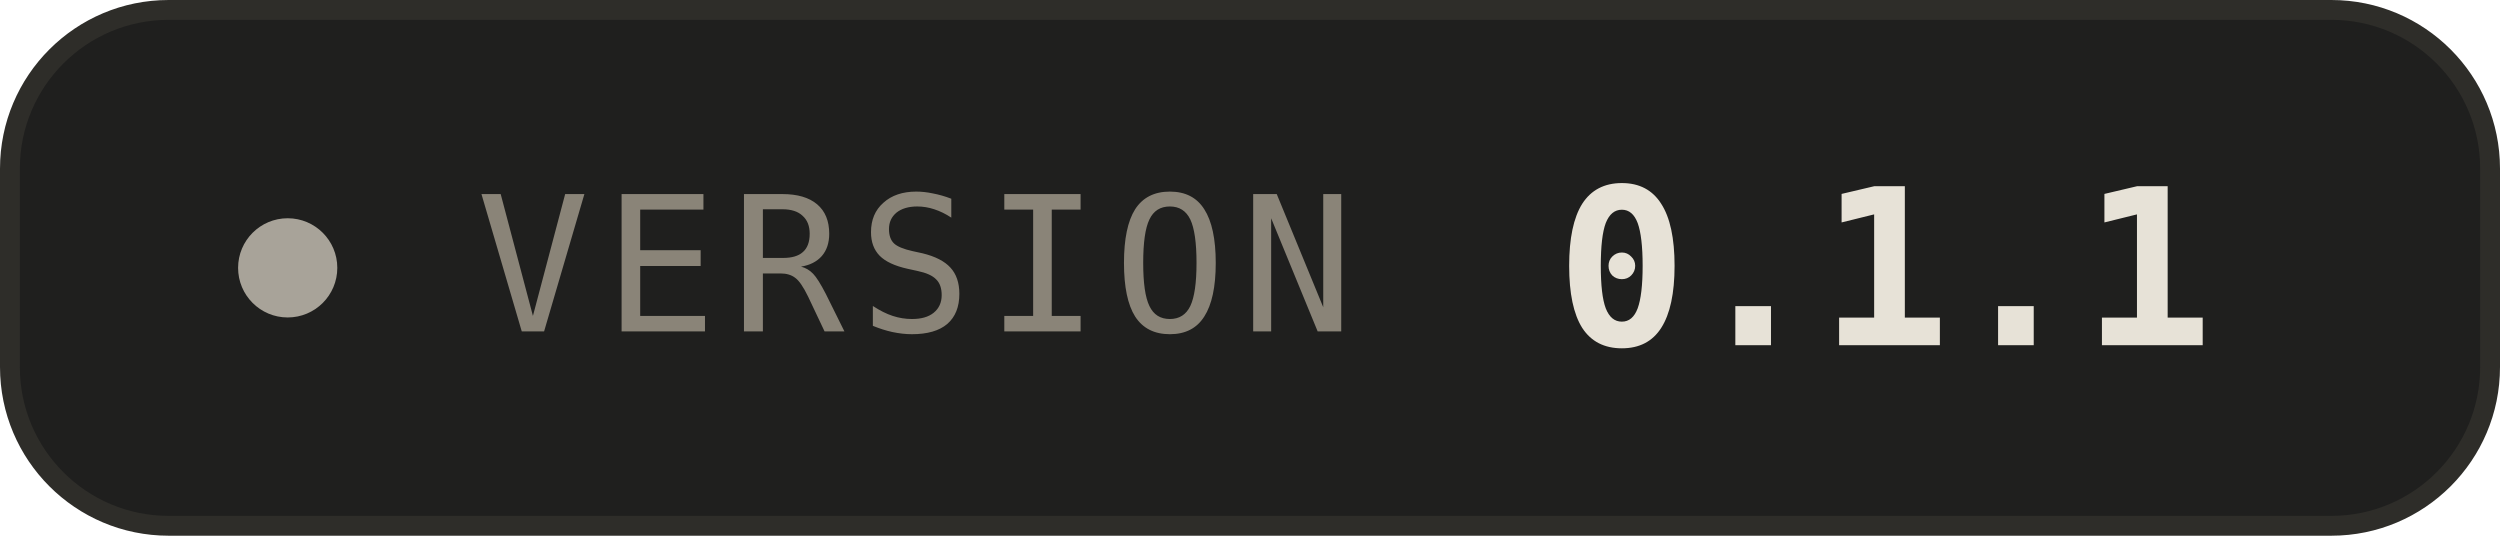
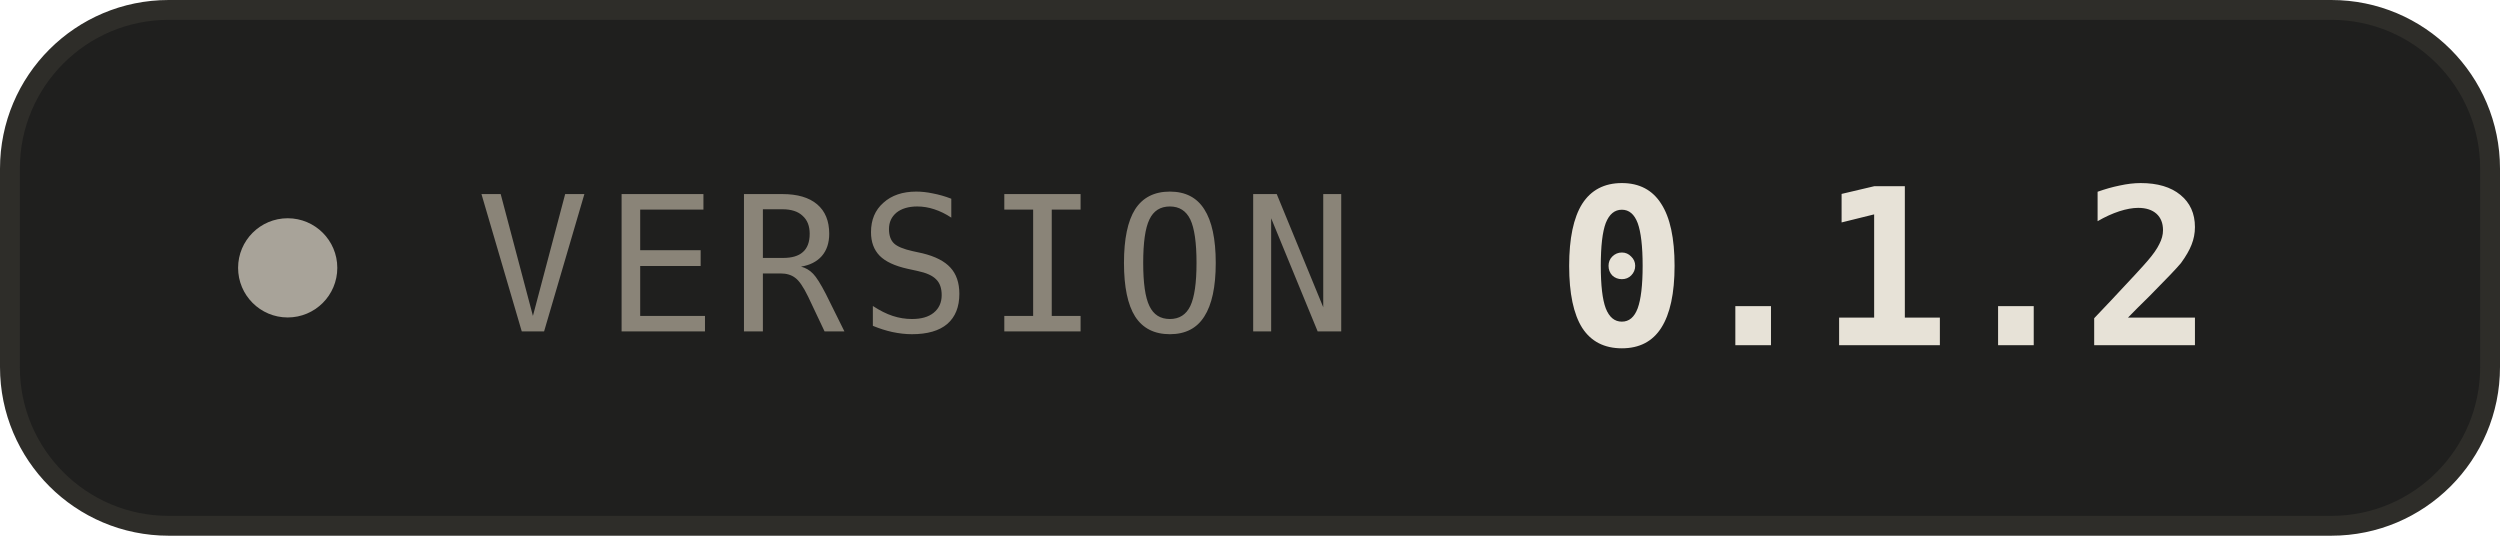
- <svg xmlns="http://www.w3.org/2000/svg" width="126" height="27" viewBox="0 0 126 27" role="img" aria-label="VERSION: 0.1.1">
+ <svg xmlns="http://www.w3.org/2000/svg" width="126" height="27" viewBox="0 0 126 27" role="img" aria-label="VERSION: 0.1.2">
  <rect x="0.5" y="0.5" width="125" height="26" rx="8" fill="#1f1f1e" stroke="#2e2d29" />
  <circle cx="14.5" cy="13.5" r="2.5" fill="#a8a399" />
  <text x="24" y="16.7" font-family="ui-monospace, SFMono-Regular, Menlo, Consolas, monospace" font-size="9.5" letter-spacing="0.7" fill="#8a8478">VERSION</text>
-   <text x="78.43" y="17.4" font-family="ui-monospace, SFMono-Regular, Menlo, Consolas, monospace" font-size="11" font-weight="600" fill="#e7e2d7">0.1.1</text>
+   <text x="78.43" y="17.4" font-family="ui-monospace, SFMono-Regular, Menlo, Consolas, monospace" font-size="11" font-weight="600" fill="#e7e2d7">0.1.2</text>
</svg>
